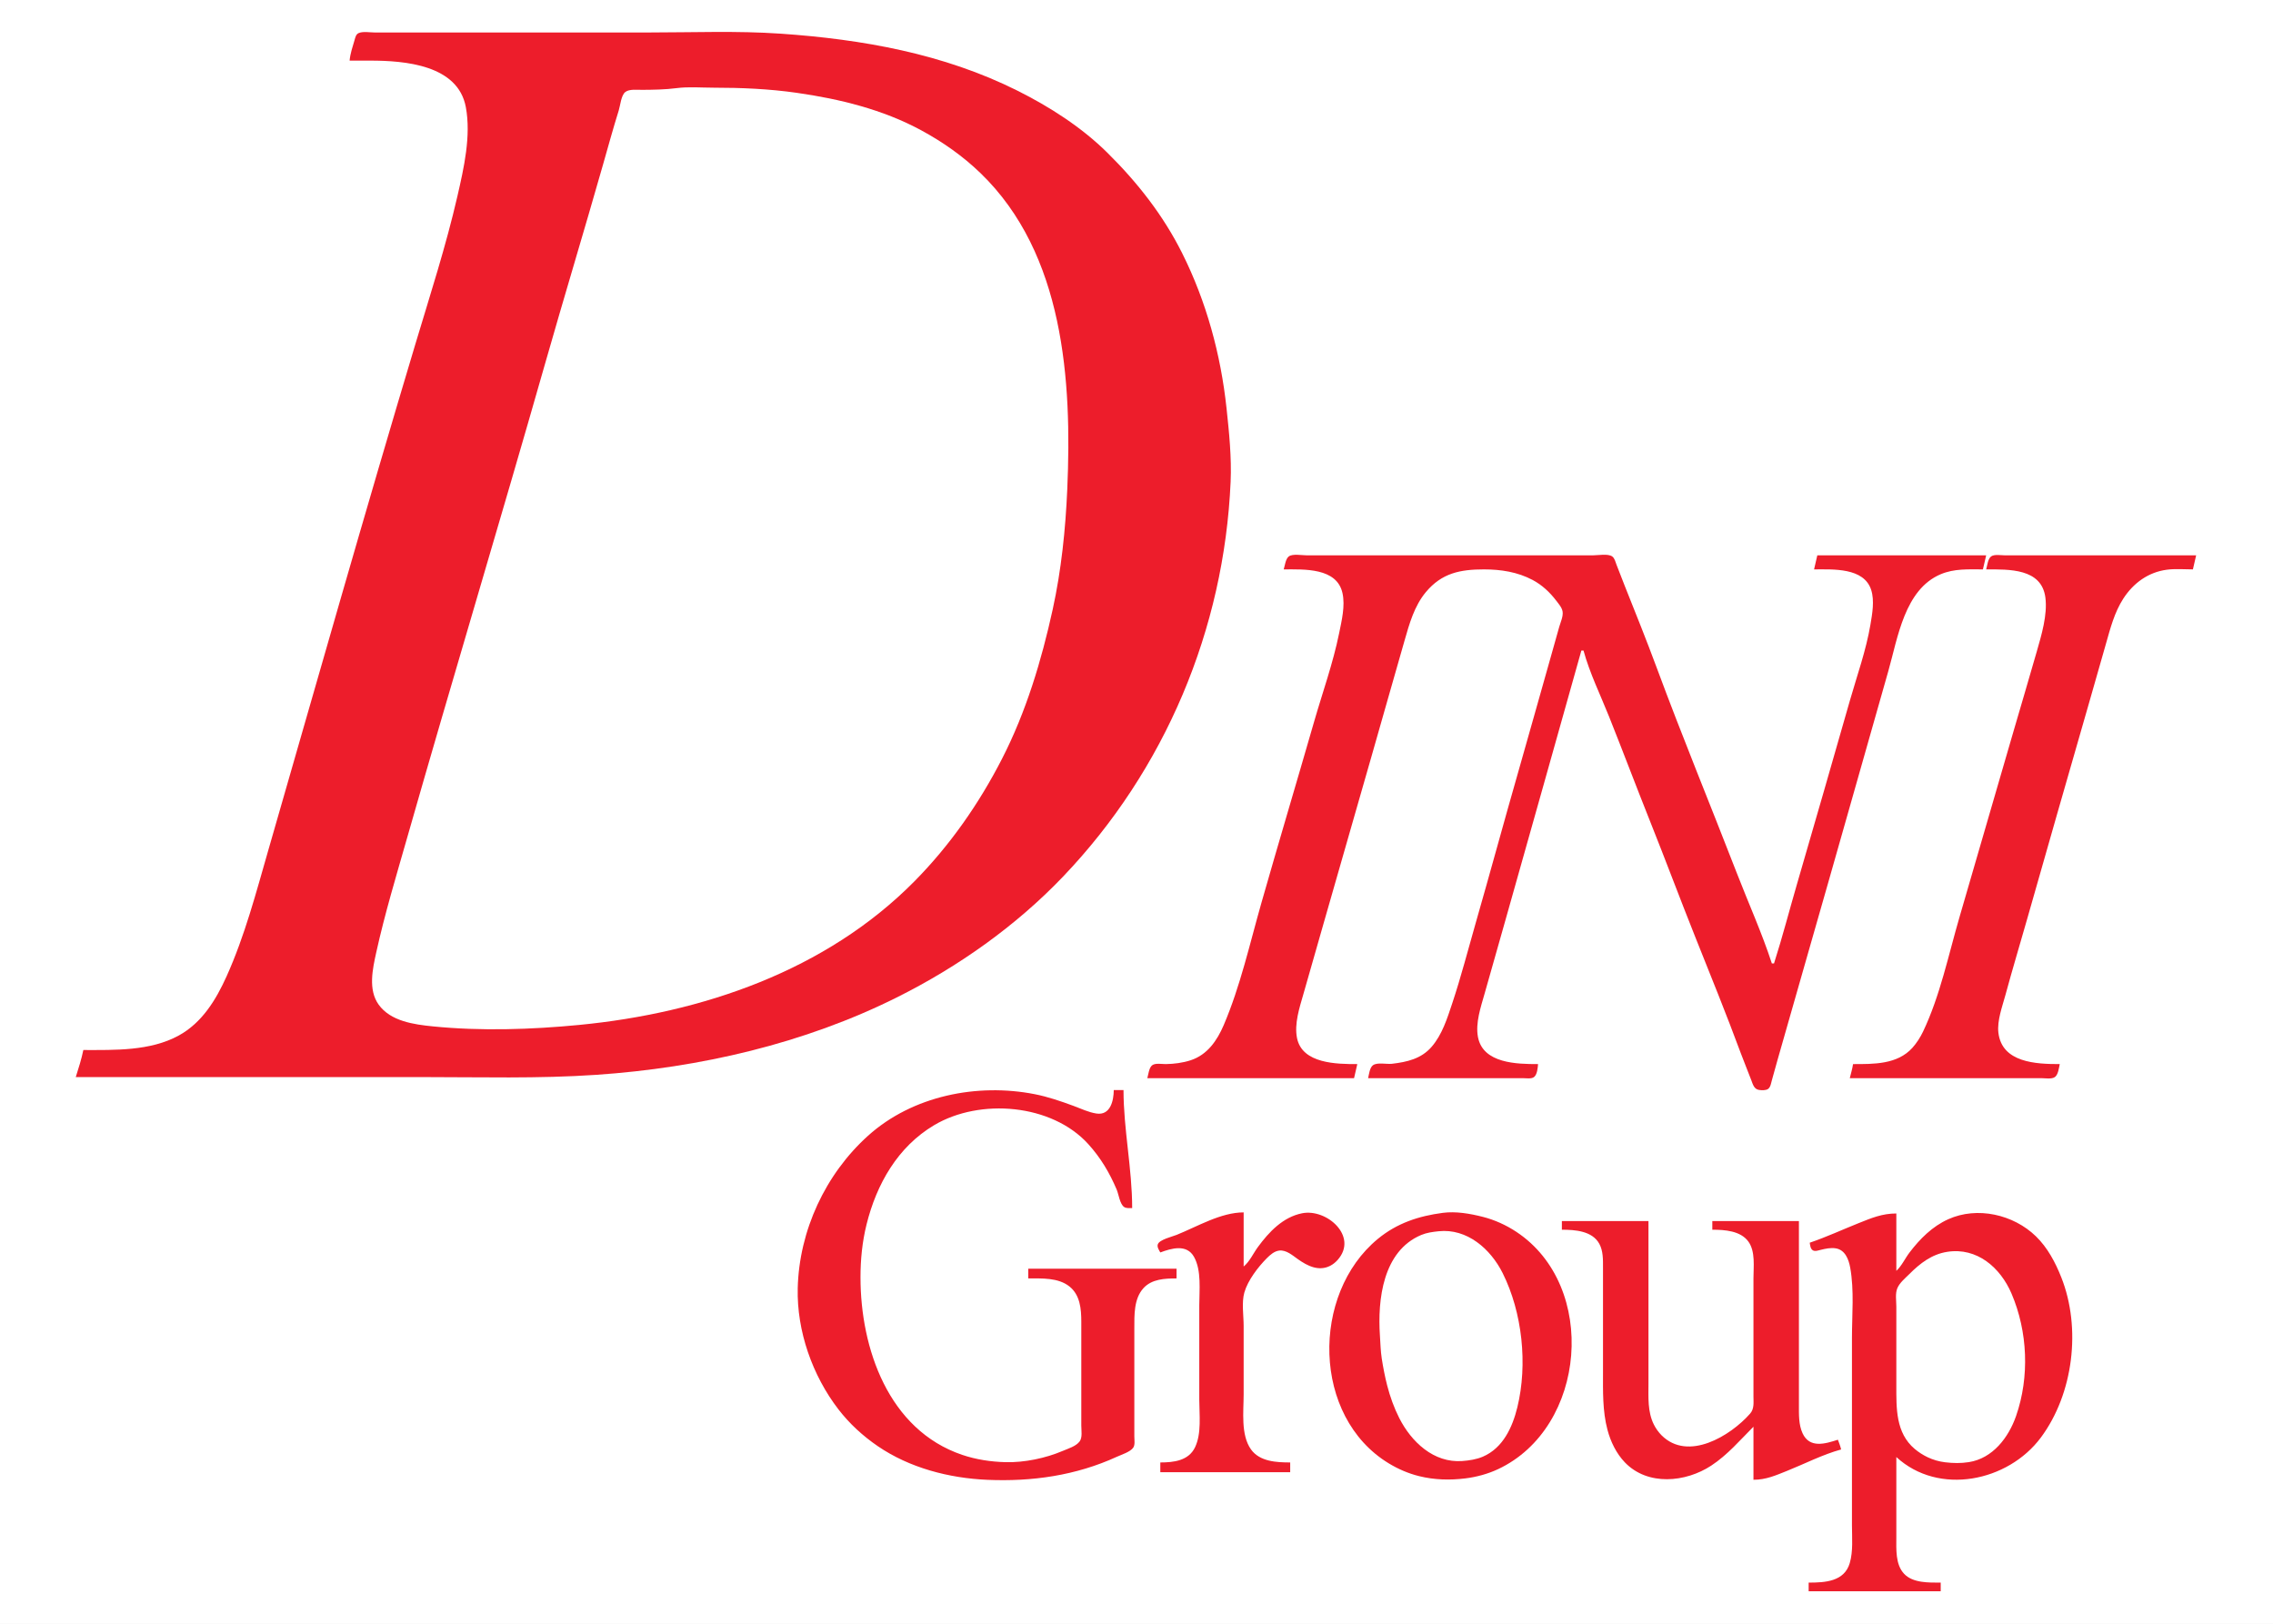
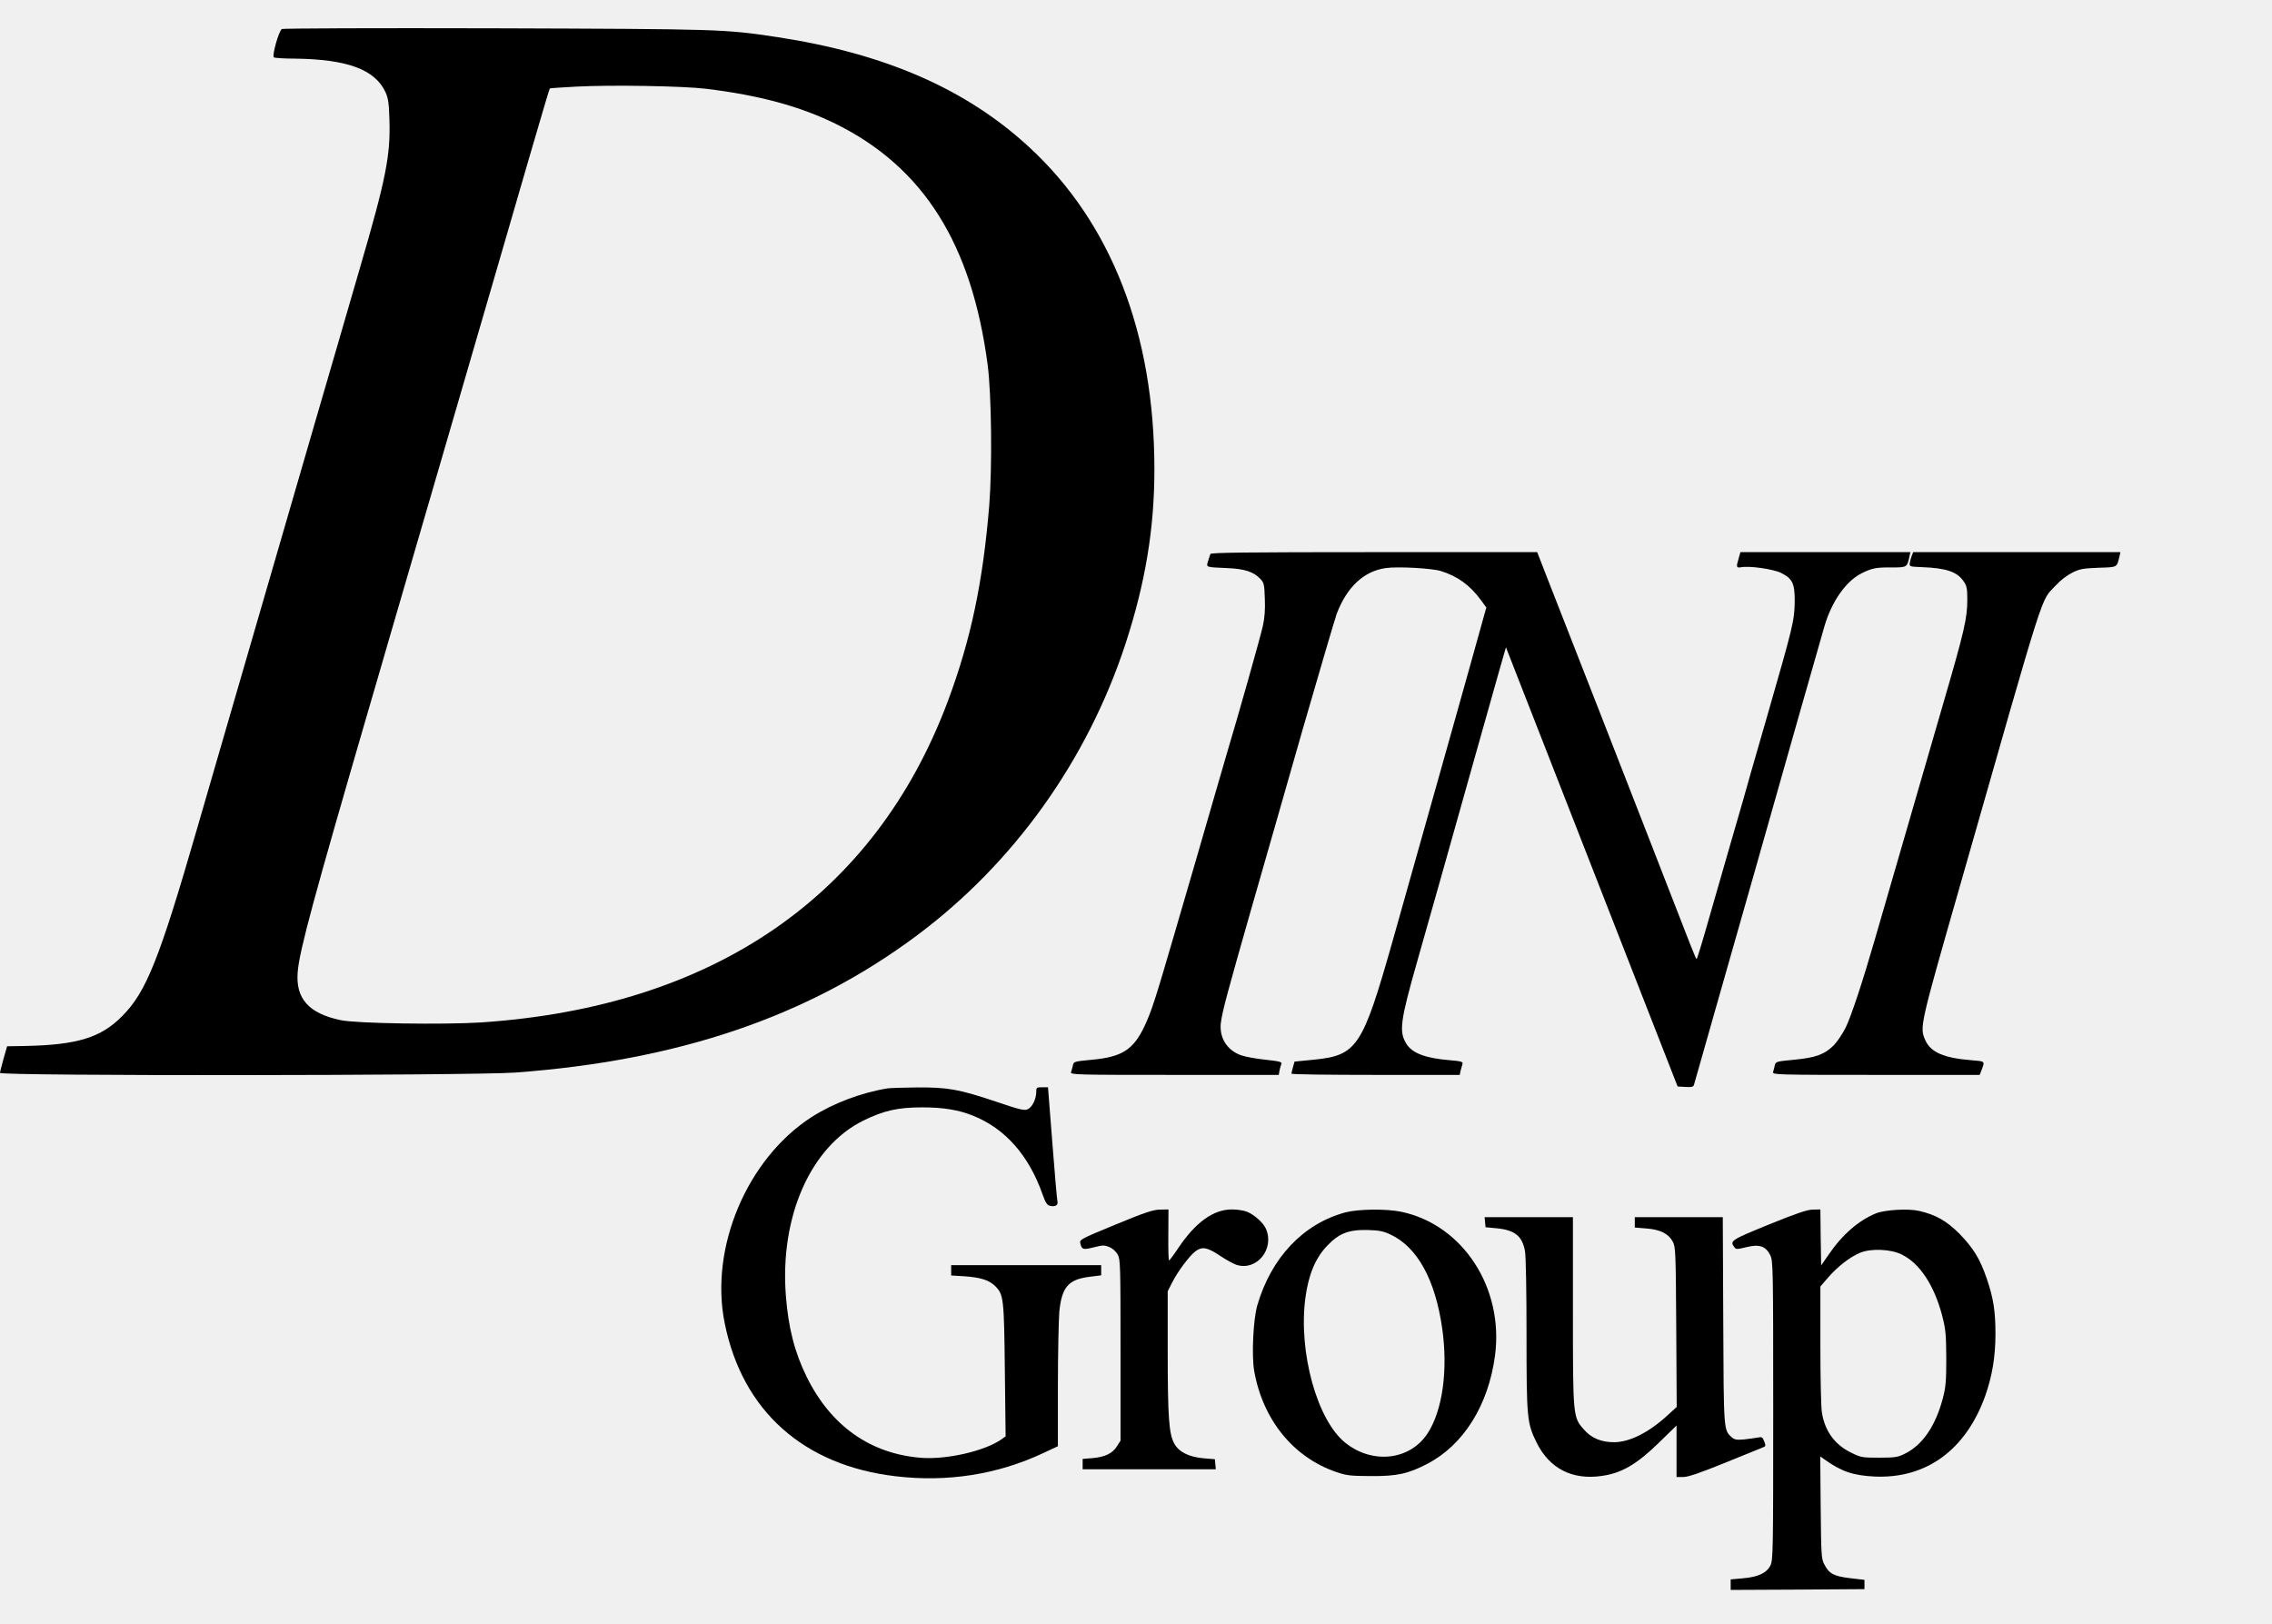
- <svg width="2100" height="1500">
-   <path style="fill:#ffffff; stroke:none;" d="M0 0L0 1500L2100 1500L2100 0L0 0z" />
-   <path style="fill:#ed1d2b; stroke:none;" d="M323 56L342 56C374.016 56 423.153 59.936 430.385 99C435.308 125.594 428.614 155.019 422.651 181C412.067 227.119 397.313 272.683 383.72 318C337.154 473.239 292.882 629.266 248 785C236.668 824.32 226.165 864.601 209.306 902C199.502 923.746 186.59 944.898 165 956.688C138.736 971.029 105.999 970 77 970C75.254 978.434 72.622 986.799 70 995L390 995C443.625 995 497.552 996.571 551 992.911C646.521 986.369 743.044 964.169 829 921.191C885.253 893.065 938.428 855.527 981.961 810C1076.48 711.151 1130.99 581.246 1136.96 445C1137.94 422.532 1135.56 399.32 1133.17 377C1127.86 327.472 1114.55 278.605 1092.25 234C1074.64 198.785 1050.91 168.586 1023 141.004C999.191 117.478 969.82 98.663 940 83.753C871.685 49.596 796.538 36.263 721 31.09C680.911 28.344 640.212 30 600 30L501 30L380 30L346 30C341.753 30 335.204 28.782 331.279 30.603C328.805 31.751 328.275 34.634 327.579 37.001C325.767 43.169 323.559 49.587 323 56z" />
-   <path style="fill:#ffffff; stroke:none;" d="M625 81.424C614.726 82.773 603.36 82.949 593 82.999C588.638 83.02 581.378 82.108 577.703 85.013C573.814 88.088 573.079 97.451 571.659 102C566.493 118.551 561.888 135.323 557.14 152C539.652 213.437 521.093 274.57 503.579 336C461.984 481.892 418.06 627.119 376.421 773C366.296 808.475 355.525 843.955 347.576 880C344.228 895.179 339.998 914.281 349.789 928C360.839 943.481 382.481 946.417 400 948.169C444.3 952.599 490.751 951.112 535 946.83C648.631 935.834 763.208 896.83 844.985 813.996C877.658 780.902 904.554 742.332 925.741 701C947.974 657.627 962.171 610.438 972.576 563C980.552 526.635 984.416 489.08 986.039 452C990.436 351.588 983.077 234.631 905.996 160.039C889.713 144.282 870.9 131.073 851 120.309C815.488 101.101 775.69 91.4 736 85.729C710.497 82.085 684.734 81 659 81C647.832 81 636.08 79.97 625 81.424z" />
-   <path style="fill:#ed1d2b; stroke:none;" d="M1186 526C1204.71 526 1235.17 524.227 1240.33 548C1242.9 559.825 1239.56 573.377 1237.2 585C1231.57 612.696 1221.82 639.856 1214 667C1197.95 722.706 1181.32 778.25 1165.42 834C1154.72 871.523 1145.95 911.073 1130.57 947C1124.44 961.326 1115.44 974.442 1100 979.48C1092.82 981.823 1084.54 982.907 1077 982.996C1073.53 983.037 1067.53 981.85 1064.56 984.028C1061.55 986.24 1060.96 992.604 1060 996L1251 996L1254 983C1235.28 983 1203.15 982.8 1198.31 959C1195.62 945.712 1200.64 930.723 1204.29 918L1222.58 854C1242.26 784.977 1262.29 716.055 1281.86 647L1297.58 592C1302.05 576.309 1306.67 559.795 1317.33 547C1332.05 529.323 1349.22 526 1371 526C1386.64 526 1402.04 528.367 1416 535.782C1424.7 540.403 1431.95 547.183 1437.87 555C1440.08 557.919 1443.09 561.253 1443.67 565C1444.35 569.409 1441.77 574.813 1440.58 579L1432.42 608C1422.55 642.648 1412.94 677.369 1403 712C1389.53 758.932 1376.78 806.072 1363.29 853C1356.19 877.699 1349.8 902.614 1341.67 927C1337.04 940.872 1332.43 955.724 1322.7 966.996C1313.07 978.147 1299.96 981.062 1286 982.714C1281.2 983.282 1272.57 981.152 1268.51 984.028C1265.43 986.213 1264.79 992.557 1264 996L1383 996L1407 996C1409.92 996 1414.8 996.889 1417.27 994.972C1420.23 992.676 1420.7 986.433 1421 983C1401.58 983 1370.1 982.522 1365.47 958C1363.02 945.032 1368.06 930.351 1371.58 918L1390.86 850C1414.37 767.039 1437.62 684 1461 601L1463 601C1468.65 621.667 1478.64 642.092 1486.6 662C1499.49 694.244 1511.71 726.755 1524.6 759C1538.81 794.555 1552.19 830.445 1566.4 866C1580.6 901.533 1595.04 937.114 1608.32 973C1611.42 981.387 1614.91 989.625 1618.05 998C1619.45 1001.74 1620.57 1006.11 1625.04 1006.85C1627.45 1007.25 1631.4 1007.45 1633.49 1005.97C1635.81 1004.32 1636.27 1000.55 1637 998C1638.82 991.682 1640.47 985.32 1642.29 979L1670.29 881C1695.27 794.065 1719.78 706.988 1744.58 620C1753.33 589.29 1759.57 544.588 1793 530.464C1805.61 525.135 1818.62 526 1832 526L1835 513L1679 513L1676 526C1693.42 526 1722.09 524.122 1728.78 545C1731.95 554.915 1729.77 566.992 1728.08 577C1724.07 600.743 1715.76 623.898 1709.14 647C1692.99 703.358 1676.87 759.727 1660.42 816C1653.23 840.635 1646.82 865.554 1639 890L1637 890C1627.84 861.893 1615.49 834.568 1604.81 807C1580.27 743.634 1554.27 680.726 1530.68 617C1521.25 591.516 1511.06 566.242 1501 541L1493.6 522C1492.6 519.487 1491.83 515.669 1489.49 514.028C1485.58 511.289 1476.59 513 1472 513L1426 513L1252 513L1207 513C1202.79 513 1194.22 511.374 1190.7 514.028C1187.71 516.283 1187.09 522.595 1186 526M1835 526C1856.08 526 1886.19 524.913 1889.71 552C1891.78 567.928 1886.07 586.812 1881.71 602C1874.72 626.363 1867.53 650.672 1860.42 675C1843.68 732.311 1827.17 789.69 1810.42 847C1800.16 882.146 1792.49 919.824 1776.68 953C1774.16 958.283 1770.74 963.637 1766.82 967.985C1752.9 983.403 1731.09 983 1712 983C1711.4 987.44 1710 991.644 1709 996L1855 996L1886 996C1889.5 996 1895.47 997.112 1898.49 994.972C1901.57 992.788 1902.21 986.443 1903 983C1881.2 983 1849.58 981.767 1846.29 954C1844.97 942.839 1849.96 929.657 1852.85 919C1859.19 895.58 1866.24 872.347 1872.86 849C1891.49 783.281 1910.43 717.65 1929.29 652C1934.75 633.008 1940.16 614.003 1945.58 595C1949.68 580.599 1953.47 565.731 1961.7 553C1970.98 538.628 1984.82 528.522 2002 526.289C2009.83 525.272 2018.11 526 2026 526L2029 513L1883 513L1852 513C1848.56 513 1842.5 511.868 1839.56 514.028C1836.55 516.24 1835.96 522.604 1835 526M1087 1181L1087 1172L950 1172L950 1181C962.479 1181 977.607 1180.15 987.996 1188.39C997.929 1196.27 998.999 1209.21 999 1221L999 1281L999 1317C999 1321.37 1000.22 1327.98 997.397 1331.67C993.995 1336.11 986.951 1338.16 982 1340.28C966.052 1347.1 946.389 1351.2 929 1350.74C915.479 1350.38 901.852 1348.35 889 1344C820.849 1320.92 795 1245.67 795 1180C795 1163.46 796.621 1147.1 800.627 1131C809.866 1093.87 829.347 1059.47 863 1039.45C905.343 1014.26 971.774 1019.63 1005.57 1057.04C1016.93 1069.61 1025.14 1083.45 1031.72 1099C1033.53 1103.3 1034.57 1112.19 1038.51 1114.97C1040.55 1116.41 1043.65 1115.99 1046 1116C1046 1079.6 1038.02 1043.38 1038 1007L1029 1007C1028.92 1016.9 1025.84 1030.6 1013 1028.67C1005.79 1027.59 998.786 1024.19 992 1021.68C980.23 1017.33 968.345 1013.23 956 1010.8C902.821 1000.37 843.018 1012.25 802 1049.17C762.571 1084.66 738.313 1136.83 737.015 1190C736.047 1229.6 750.62 1270.82 774.651 1302C784.838 1315.22 797.231 1326.57 811 1335.97C840.425 1356.07 876.743 1365.48 912 1367.04C953.33 1368.87 994.015 1363.13 1032 1345.69C1036.26 1343.73 1044.22 1341.31 1046.97 1337.36C1048.83 1334.71 1048 1330.06 1048 1327L1048 1302L1048 1227C1048 1214.71 1047.54 1199.87 1056.33 1190.09C1064.06 1181.49 1076.28 1181 1087 1181M1072 1157C1082.48 1153.09 1096.35 1149.1 1103.09 1161.01C1110.21 1173.58 1108 1192.09 1108 1206L1108 1293C1108 1306.88 1110.26 1324.08 1104.08 1337C1098.11 1349.48 1084.28 1351 1072 1351L1072 1360L1192 1360L1192 1351C1179.4 1351 1163.89 1350.26 1155.8 1338.99C1146.15 1325.54 1149 1303.6 1149 1288L1149 1225C1149 1215.42 1147.01 1203.25 1149.64 1194C1152.82 1182.8 1162.35 1170.41 1170.43 1162.29C1173.54 1159.16 1177.42 1155.75 1182 1155.25C1188.36 1154.57 1194.17 1159.72 1199 1163.14C1207.87 1169.43 1218.32 1174.78 1229 1169.32C1231.58 1168 1233.86 1166.11 1235.79 1163.96C1255.15 1142.25 1225.81 1116.28 1203 1120.81C1185.34 1124.32 1172.41 1138.02 1162.16 1152C1157.83 1157.89 1154.65 1165.32 1149 1170L1149 1120C1127.91 1120 1106.37 1133.03 1087 1140.8C1083.06 1142.38 1071.25 1145.15 1069.71 1149.42C1068.78 1151.98 1070.82 1154.9 1072 1157M1333 1120.42C1310.66 1123.37 1290.67 1129.91 1273 1144.46C1211.06 1195.46 1212.21 1308.81 1283 1351.8C1291.73 1357.1 1301.08 1361.16 1311 1363.62C1325.18 1367.15 1339.57 1367.51 1354 1365.71C1364.16 1364.45 1374.72 1361.57 1384 1357.22C1465.94 1318.8 1476.63 1188.11 1401 1138C1391.58 1131.76 1380.96 1126.92 1370 1124.13C1358.24 1121.14 1345.13 1118.83 1333 1120.42M1672 1148C1672.34 1150.28 1672.58 1153.48 1674.7 1154.93C1676.76 1156.34 1679.84 1155.15 1682 1154.63C1686.58 1153.52 1691.26 1152.47 1696 1153.21C1704.67 1154.58 1708 1163.36 1709.38 1171C1713.18 1192.02 1711 1214.7 1711 1236L1711 1351L1711 1409C1711 1420.42 1712.22 1432.91 1708.96 1444C1703.93 1461.09 1686.1 1462 1671 1462L1671 1470L1793 1470L1793 1462C1782.14 1462 1767.3 1462.49 1759.21 1453.9C1750.99 1445.16 1752 1431.08 1752 1420L1752 1346C1791.1 1381.99 1855.17 1368.79 1885.52 1328C1915.64 1287.53 1922.99 1226.85 1904.4 1180C1898.91 1166.17 1891.76 1152.59 1880.96 1142.09C1860.23 1121.93 1826.78 1114.24 1800 1126.31C1785.26 1132.96 1773.93 1144.31 1764.24 1157C1760.04 1162.49 1757.08 1169.31 1752 1174L1752 1121C1738.91 1121 1729.04 1125.18 1717 1130C1702.03 1135.99 1687.28 1142.83 1672 1148M1443 1128L1443 1136C1455.11 1136.01 1471.05 1137.06 1477.58 1149C1481.23 1155.68 1481 1163.64 1481 1171L1481 1200L1481 1267C1481 1285.05 1480.46 1303.4 1485.16 1321C1488.06 1331.88 1493.32 1342.73 1501.17 1350.91C1522.29 1372.91 1557.35 1369.46 1581 1353.92C1596.05 1344.03 1607.41 1330.6 1620 1318L1620 1367C1631.51 1367 1640.43 1363.03 1651 1358.8C1667.42 1352.23 1683.94 1343.67 1701 1339C1700.26 1335.88 1699.15 1332.99 1698 1330C1686.23 1333.83 1671.82 1338.18 1665.35 1324C1661.69 1315.96 1662 1306.62 1662 1298L1662 1263L1662 1128L1582 1128L1582 1136C1593.33 1136.01 1608.13 1136.94 1615.35 1147.01C1621.96 1156.23 1620 1170.33 1620 1181L1620 1255L1620 1290C1620 1295.67 1620.88 1301.4 1616.85 1305.96C1598.69 1326.53 1559.57 1350.35 1535.09 1325.91C1532.25 1323.06 1529.79 1319.6 1527.99 1316C1522.09 1304.2 1523 1290.76 1523 1278L1523 1216L1523 1128L1443 1128z" />
-   <path style="fill:#ffffff; stroke:none;" d="M1329 1137.44C1323.51 1138.03 1318.13 1138.72 1313 1140.88C1277.64 1155.76 1272.62 1200.55 1274.91 1234C1275.39 1241.04 1275.5 1248 1276.59 1255C1277.91 1263.43 1279.5 1271.74 1281.63 1280C1284.28 1290.3 1287.95 1300.51 1292.76 1310C1303.89 1331.95 1324.56 1351.65 1351 1349.68C1357.37 1349.2 1364.1 1348.2 1370 1345.66C1388.59 1337.66 1397.34 1318.54 1401.87 1300C1411.53 1260.41 1406.49 1212.4 1388.25 1176C1377.16 1153.87 1355.49 1134.57 1329 1137.44M1799 1156.44C1784.68 1158.69 1773.98 1167.02 1764 1177C1760.15 1180.85 1755.14 1184.89 1752.94 1190C1750.83 1194.88 1752 1201.79 1752 1207L1752 1242L1752 1280C1752 1300.95 1751.38 1323.72 1769.01 1338.54C1772.66 1341.6 1776.71 1344.17 1781 1346.22C1785.94 1348.57 1791.56 1350.18 1797 1350.83C1804.57 1351.73 1811.44 1351.88 1819 1350.7C1841.11 1347.25 1855.74 1327.91 1862.66 1308C1875.18 1271.93 1873.43 1230.07 1858.42 1195C1848.14 1170.97 1826.52 1152.11 1799 1156.44z" />
+ <svg xmlns="http://www.w3.org/2000/svg" version="1.0" width="1469pt" height="1050pt" viewBox="0 0 1469 1050" preserveAspectRatio="xMidYMid meet">
+   <g transform="translate(0,1050) scale(0.1,-0.1)" fill="#000000" stroke="none">
+     <path d="M1822 10312 c-20 -14 -65 -174 -51 -183 7 -4 66 -8 133 -8 342 -4 521 -70 589 -218 17 -39 22 -71 25 -178 7 -232 -22 -380 -193 -965 -31 -107 -99 -341 -151 -520 -52 -179 -112 -386 -134 -460 -49 -168 -520 -1791 -665 -2290 -18 -63 -63 -218 -100 -345 -245 -848 -329 -1058 -485 -1215 -137 -139 -290 -186 -625 -193 l-119 -2 -23 -80 c-12 -44 -23 -86 -23 -92 0 -21 3051 -18 3330 2 1056 77 1895 362 2595 884 629 468 1106 1135 1353 1891 128 393 186 744 186 1125 0 878 -279 1594 -809 2083 -408 377 -934 606 -1629 712 -345 52 -366 52 -1826 57 -782 2 -1371 0 -1378 -5z m2743 -386 c345 -42 606 -113 837 -226 569 -281 881 -777 984 -1560 25 -195 30 -657 10 -910 -41 -497 -119 -866 -268 -1265 -472 -1259 -1515 -1976 -3020 -2076 -239 -15 -806 -7 -906 15 -207 44 -292 140 -277 313 11 137 105 482 456 1688 28 94 85 292 128 440 43 149 197 675 341 1170 144 495 284 974 310 1065 26 91 82 284 125 430 42 146 103 355 135 465 97 332 132 450 135 453 1 2 79 7 171 12 228 12 691 4 839 -14z" />
+     <path d="M7826 6918 c-3 -7 -9 -28 -15 -46 -13 -41 -16 -39 119 -45 116 -4 176 -24 220 -71 23 -25 25 -37 28 -127 3 -68 -1 -124 -13 -177 -15 -69 -161 -586 -235 -832 -15 -52 -56 -192 -90 -310 -34 -118 -84 -289 -110 -380 -27 -91 -90 -307 -140 -480 -120 -412 -145 -489 -190 -585 -72 -152 -145 -199 -339 -217 -116 -11 -119 -12 -124 -37 -3 -14 -9 -34 -12 -43 -7 -17 29 -18 668 -18 l675 0 5 28 c3 15 8 34 12 43 5 13 -11 17 -102 27 -59 6 -130 19 -156 28 -94 32 -146 116 -133 214 10 74 46 207 194 725 78 270 228 796 335 1170 108 374 207 710 220 747 66 173 175 275 317 295 77 11 295 -1 356 -19 108 -34 188 -91 259 -188 l35 -48 -44 -158 c-44 -162 -408 -1453 -562 -1999 -195 -687 -229 -739 -512 -767 l-122 -12 -10 -36 c-5 -19 -10 -38 -10 -42 0 -5 245 -8 544 -8 l544 0 6 28 c4 15 9 34 12 43 4 14 -9 18 -83 24 -158 13 -244 46 -281 108 -47 78 -39 144 73 537 131 463 191 672 340 1205 81 286 166 587 189 670 l43 150 76 -195 c42 -107 140 -357 217 -555 77 -198 194 -497 260 -665 66 -168 218 -557 338 -865 l219 -560 51 -3 c41 -2 51 0 55 15 28 97 297 1046 398 1398 70 248 196 689 278 980 83 292 158 555 167 585 47 161 139 292 240 343 68 34 96 39 196 38 96 0 99 1 113 67 l7 32 -550 0 -549 0 -11 -39 c-17 -56 -16 -64 13 -59 54 11 208 -11 260 -36 75 -37 90 -69 89 -186 -2 -126 -10 -156 -180 -747 -81 -279 -150 -521 -154 -538 -5 -16 -42 -147 -84 -290 -41 -143 -106 -367 -143 -497 -37 -131 -70 -238 -73 -238 -6 0 -7 3 -295 745 -277 710 -397 1019 -675 1728 l-61 157 -1055 0 c-835 0 -1055 -3 -1058 -12z" />
+     <path d="M12361 6907 c-5 -13 -11 -34 -13 -47 -3 -23 -1 -24 77 -27 160 -6 230 -30 272 -93 19 -27 23 -46 23 -115 0 -123 -18 -202 -161 -692 -214 -740 -278 -958 -340 -1173 -33 -113 -78 -268 -100 -345 -76 -263 -151 -490 -186 -560 -19 -38 -53 -89 -75 -112 -59 -60 -118 -82 -258 -95 -115 -11 -119 -12 -125 -37 -3 -14 -8 -34 -11 -43 -5 -17 31 -18 666 -18 l670 0 9 23 c26 69 30 64 -64 72 -176 14 -261 51 -296 128 -38 85 -38 86 222 994 569 1992 520 1838 620 1947 30 33 73 66 107 83 50 25 71 28 170 32 124 4 118 0 136 74 l6 27 -670 0 -670 0 -9 -23z" />
+     <path d="M5740 3463 c-173 -28 -354 -97 -493 -186 -418 -270 -661 -847 -561 -1334 114 -565 509 -918 1104 -988 336 -40 661 11 958 151 l92 43 0 388 c0 213 5 429 9 480 16 160 57 209 191 227 l80 10 0 33 0 33 -485 0 -485 0 0 -34 0 -33 83 -5 c107 -7 163 -25 202 -64 54 -54 57 -79 62 -545 l5 -426 -28 -20 c-107 -75 -351 -131 -516 -119 -329 25 -585 205 -742 523 -78 158 -119 318 -135 527 -39 512 161 963 502 1131 130 64 223 85 379 85 138 0 235 -16 330 -54 208 -84 360 -256 449 -509 18 -51 29 -69 46 -73 36 -9 56 3 50 29 -3 12 -18 183 -33 380 l-28 357 -38 0 c-36 0 -38 -2 -38 -30 0 -46 -26 -99 -55 -112 -22 -10 -49 -4 -208 50 -239 80 -309 92 -511 91 -88 -1 -172 -4 -186 -6z" />
+     <path d="M7212 2582 c-228 -94 -233 -97 -227 -122 10 -40 18 -42 87 -25 58 15 68 15 101 2 21 -9 43 -29 54 -49 17 -31 18 -72 18 -618 l0 -585 -23 -36 c-28 -46 -78 -70 -159 -77 l-63 -5 0 -33 0 -34 431 0 430 0 -3 33 -3 32 -73 6 c-97 9 -160 41 -190 96 -34 63 -42 168 -42 601 l0 383 29 57 c36 72 114 175 151 202 44 32 77 25 159 -30 41 -27 91 -55 112 -60 128 -35 239 105 185 233 -16 39 -74 92 -123 112 -19 8 -63 15 -98 15 -120 0 -235 -83 -347 -250 -29 -44 -56 -79 -59 -80 -4 0 -6 74 -5 165 l1 165 -55 -1 c-45 -1 -97 -18 -288 -97z" />
+     <path d="M8699 2661 c-272 -73 -480 -292 -570 -602 -26 -91 -37 -322 -20 -422 55 -315 252 -559 529 -654 69 -24 92 -26 227 -27 169 -1 240 15 365 80 233 122 393 378 436 697 59 439 -207 848 -606 932 -97 20 -276 18 -361 -4z m291 -143 c174 -81 290 -292 335 -608 38 -269 2 -529 -94 -677 -113 -174 -354 -203 -531 -63 -184 145 -306 588 -260 937 20 150 64 256 138 335 79 84 141 108 267 105 72 -2 101 -8 145 -29z" />
+     <path d="M11438 2583 c-245 -100 -255 -106 -225 -146 11 -16 16 -16 78 -1 84 21 126 7 155 -52 18 -38 19 -72 19 -1004 0 -918 -1 -967 -18 -1002 -25 -49 -80 -75 -179 -83 l-78 -7 0 -34 0 -34 433 2 432 3 0 30 0 30 -94 11 c-106 13 -135 29 -166 90 -19 36 -20 62 -23 368 l-3 329 23 -16 c112 -81 188 -107 328 -114 334 -15 590 171 716 522 45 128 66 254 66 400 0 147 -13 231 -56 357 -44 129 -86 197 -177 291 -82 82 -151 122 -258 147 -70 17 -222 8 -281 -15 -113 -46 -218 -137 -308 -269 l-47 -68 -3 181 -2 181 -48 -1 c-36 0 -104 -23 -284 -96z m857 -194 c116 -56 210 -197 262 -394 23 -89 26 -119 27 -275 0 -150 -3 -187 -22 -260 -47 -180 -132 -304 -247 -360 -44 -22 -63 -25 -165 -25 -110 0 -118 1 -182 33 -105 51 -169 139 -188 258 -6 33 -10 229 -10 437 l0 379 51 59 c62 71 141 132 206 159 69 29 198 24 268 -11z" />
+     <path d="M9602 2598 l3 -33 74 -7 c116 -12 163 -50 181 -147 6 -31 10 -256 10 -540 0 -542 3 -572 65 -698 83 -168 230 -244 422 -216 127 18 224 74 366 212 l117 114 0 -167 0 -166 44 0 c31 0 104 25 267 91 123 50 234 95 246 100 20 7 21 11 10 39 -11 28 -15 31 -42 25 -16 -3 -56 -8 -88 -12 -48 -4 -61 -2 -79 13 -54 48 -53 36 -56 757 l-3 667 -284 0 -285 0 0 -34 0 -33 75 -6 c90 -7 144 -34 171 -86 18 -34 19 -70 22 -552 l3 -516 -58 -53 c-123 -113 -247 -175 -348 -175 -82 0 -146 27 -193 81 -72 81 -72 81 -72 767 l0 607 -286 0 -285 0 3 -32z" />
+   </g>
</svg>
